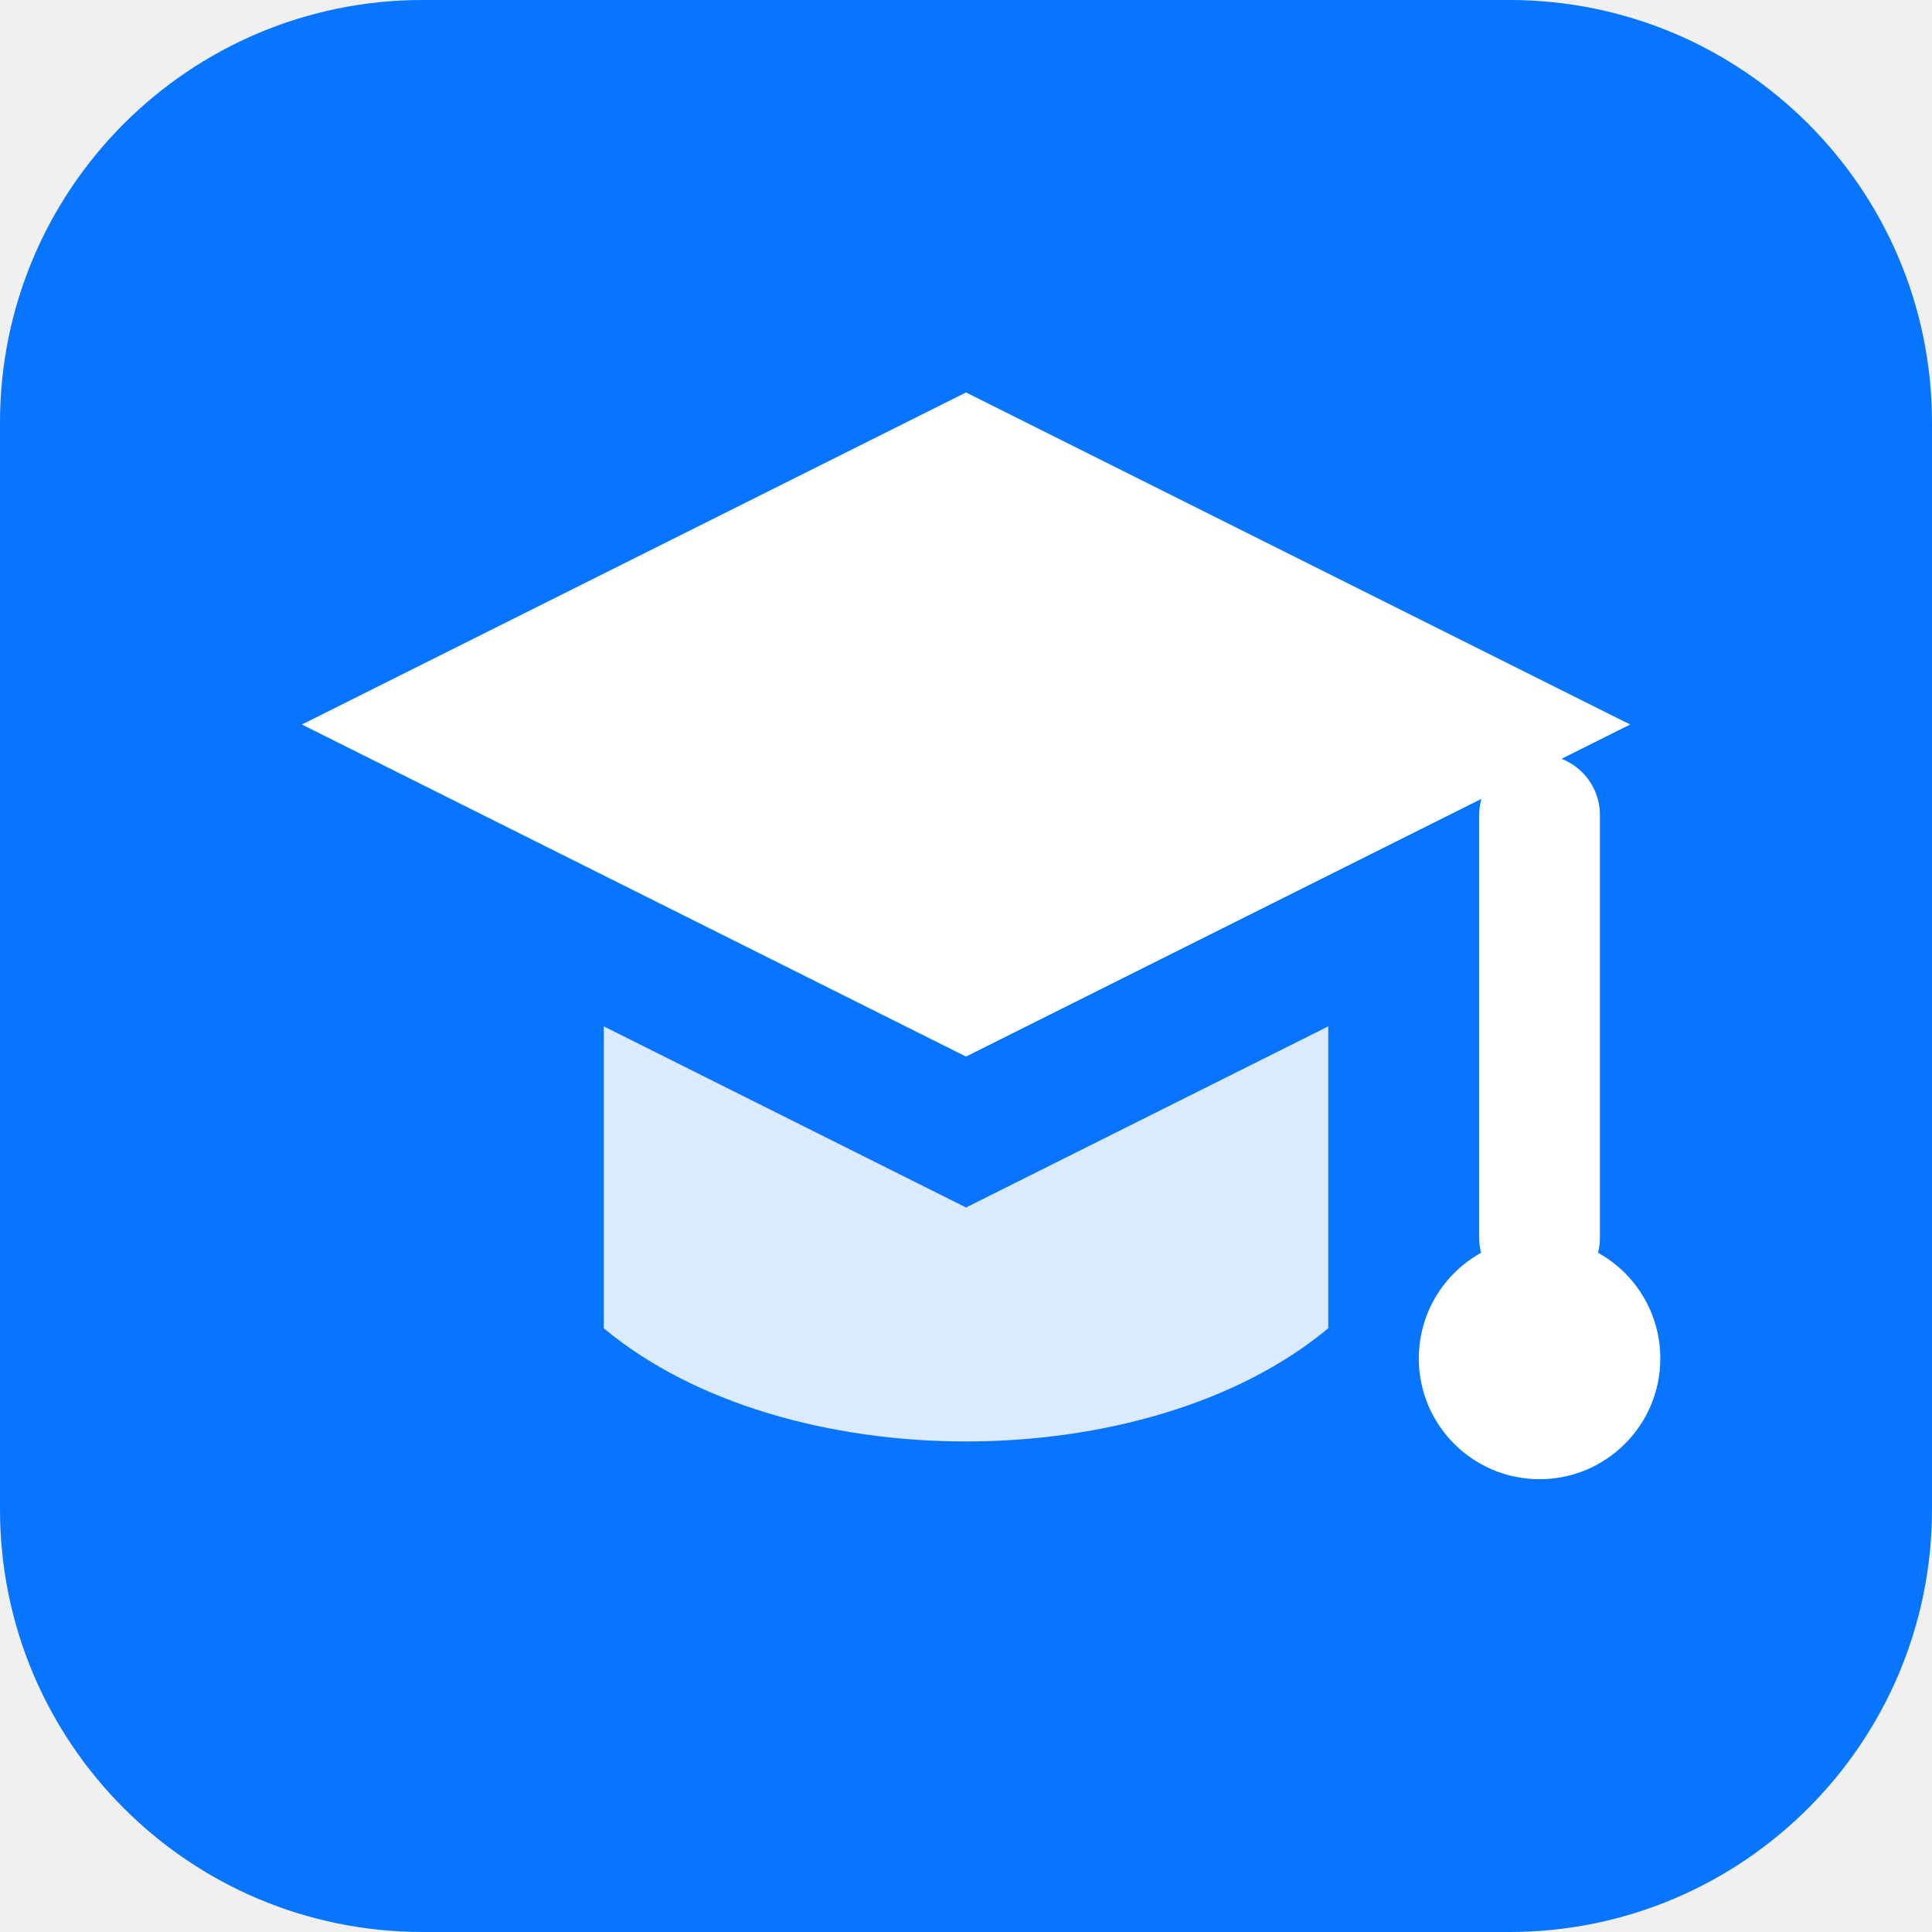
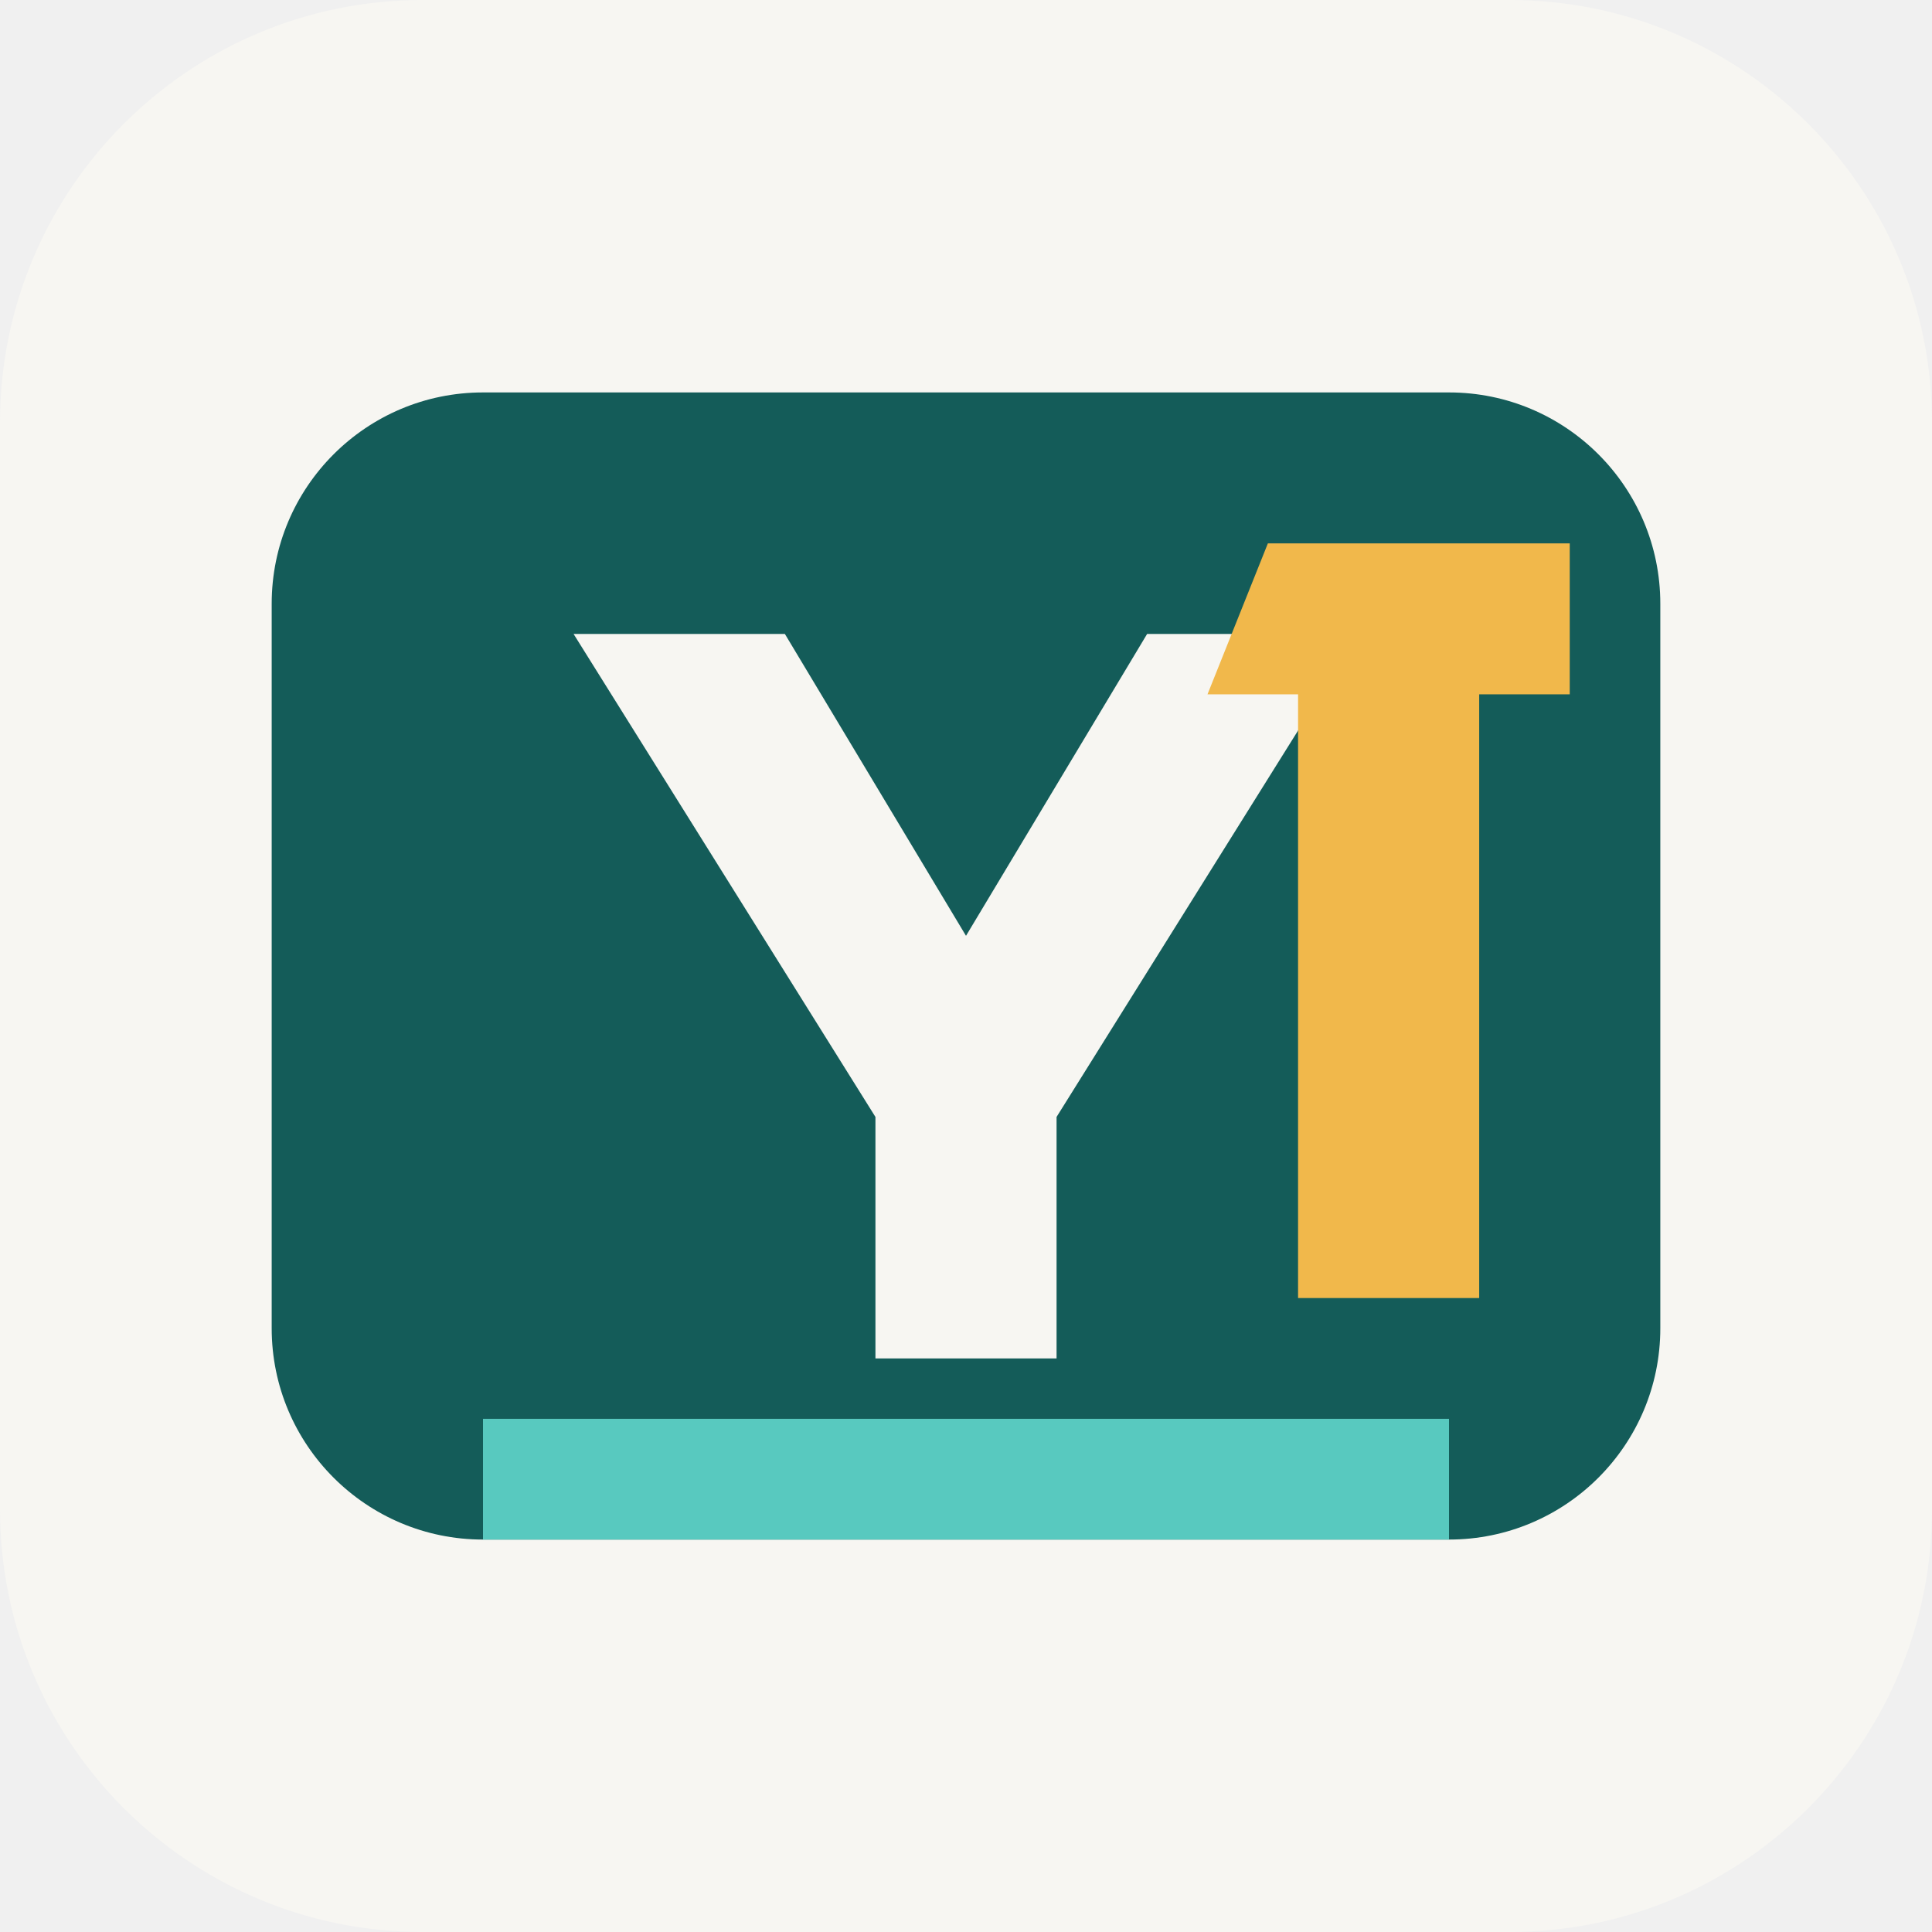
<svg xmlns="http://www.w3.org/2000/svg" viewBox="0 0 64 64">
-   <rect width="64" height="64" rx="14" fill="#0875ff" />
-   <path d="M10 24 32 13l22 11-22 11z" fill="#ffffff" />
-   <path d="M20 34v10c6 5 18 5 24 0V34l-12 6z" fill="#dceaff" />
-   <path d="M51 27v14" stroke="#ffffff" stroke-width="4" stroke-linecap="round" />
-   <circle cx="51" cy="45" r="4" fill="#ffffff" />
+   <rect width="64" height="64" rx="14" fill="#F7F6F2" />
+   <path d="M16 13h32a7 7 0 0 1 7 7v24a7 7 0 0 1-7 7H16a7 7 0 0 1-7-7V20a7 7 0 0 1 7-7z" fill="#145C59" />
+   <path d="M19 21h7l6 10 6-10h7L35 37v8h-6v-8L19 21z" fill="#F7F6F2" />
+   <path d="M16 47h32v4H16z" fill="#58C9BF" />
+   <path d="M42 18h10v5h-3v20h-6V23h-3z" fill="#F1B84B" />
</svg>
